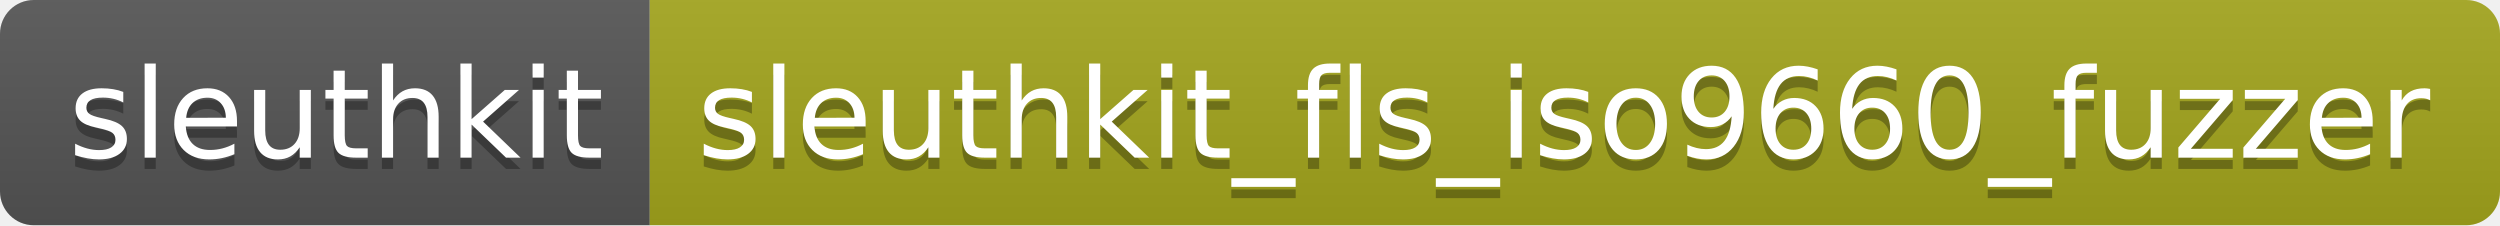
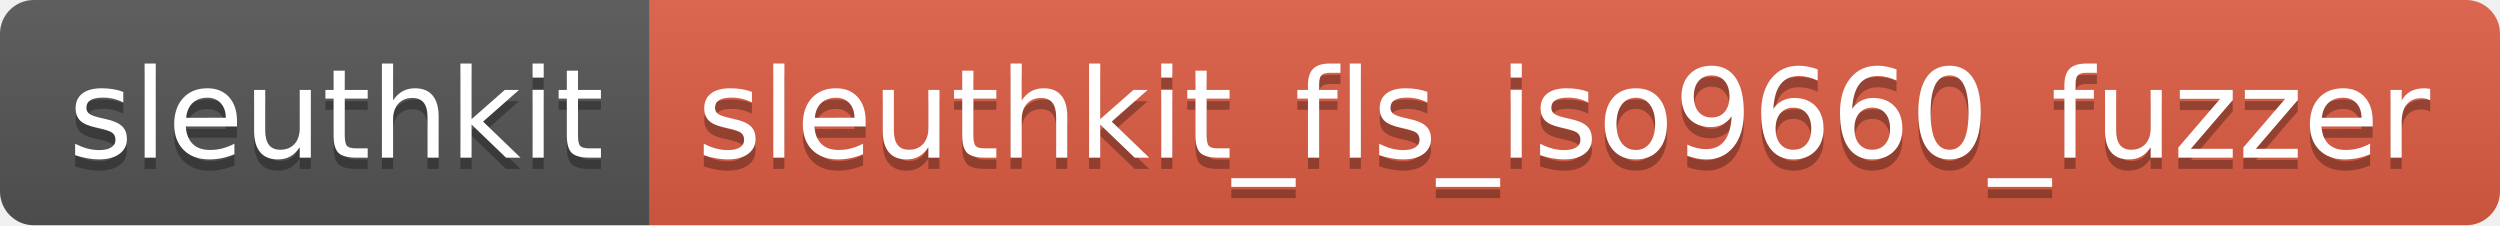
<svg xmlns="http://www.w3.org/2000/svg" width="222.0" height="20">
  <linearGradient id="smooth" x2="0" y2="100%">
    <stop offset="0" stop-color="#bbb" stop-opacity=".1" />
    <stop offset="1" stop-opacity=".1" />
  </linearGradient>
  <clipPath id="round">
    <rect width="222.0" height="20" rx="3" fill="#fff" />
  </clipPath>
  <g clip-path="url(#round)">
    <rect width="57.7" height="20" fill="#555" />
-     <rect x="57.7" width="164.3" height="20" fill="#a4a61d" />
+     <rect x="57.7" width="164.3" height="20" fill="#e05d44" />
    <rect width="222.0" height="20" fill="url(#smooth)" />
  </g>
  <g fill="#fff" text-anchor="middle" font-family="DejaVu Sans,Verdana,Geneva,sans-serif" font-size="110">
    <text x="298.5" y="150" fill="#010101" fill-opacity=".3" transform="scale(0.1)" textLength="477.0" lengthAdjust="spacing">sleuthkit</text>
    <text x="298.5" y="140" transform="scale(0.1)" textLength="477.0" lengthAdjust="spacing">sleuthkit</text>
    <text x="1388.5" y="150" fill="#010101" fill-opacity=".3" transform="scale(0.1)" textLength="1543.0" lengthAdjust="spacing">sleuthkit_fls_iso9660_fuzzer</text>
    <text x="1388.5" y="140" transform="scale(0.1)" textLength="1543.0" lengthAdjust="spacing">sleuthkit_fls_iso9660_fuzzer</text>
  </g>
</svg>
